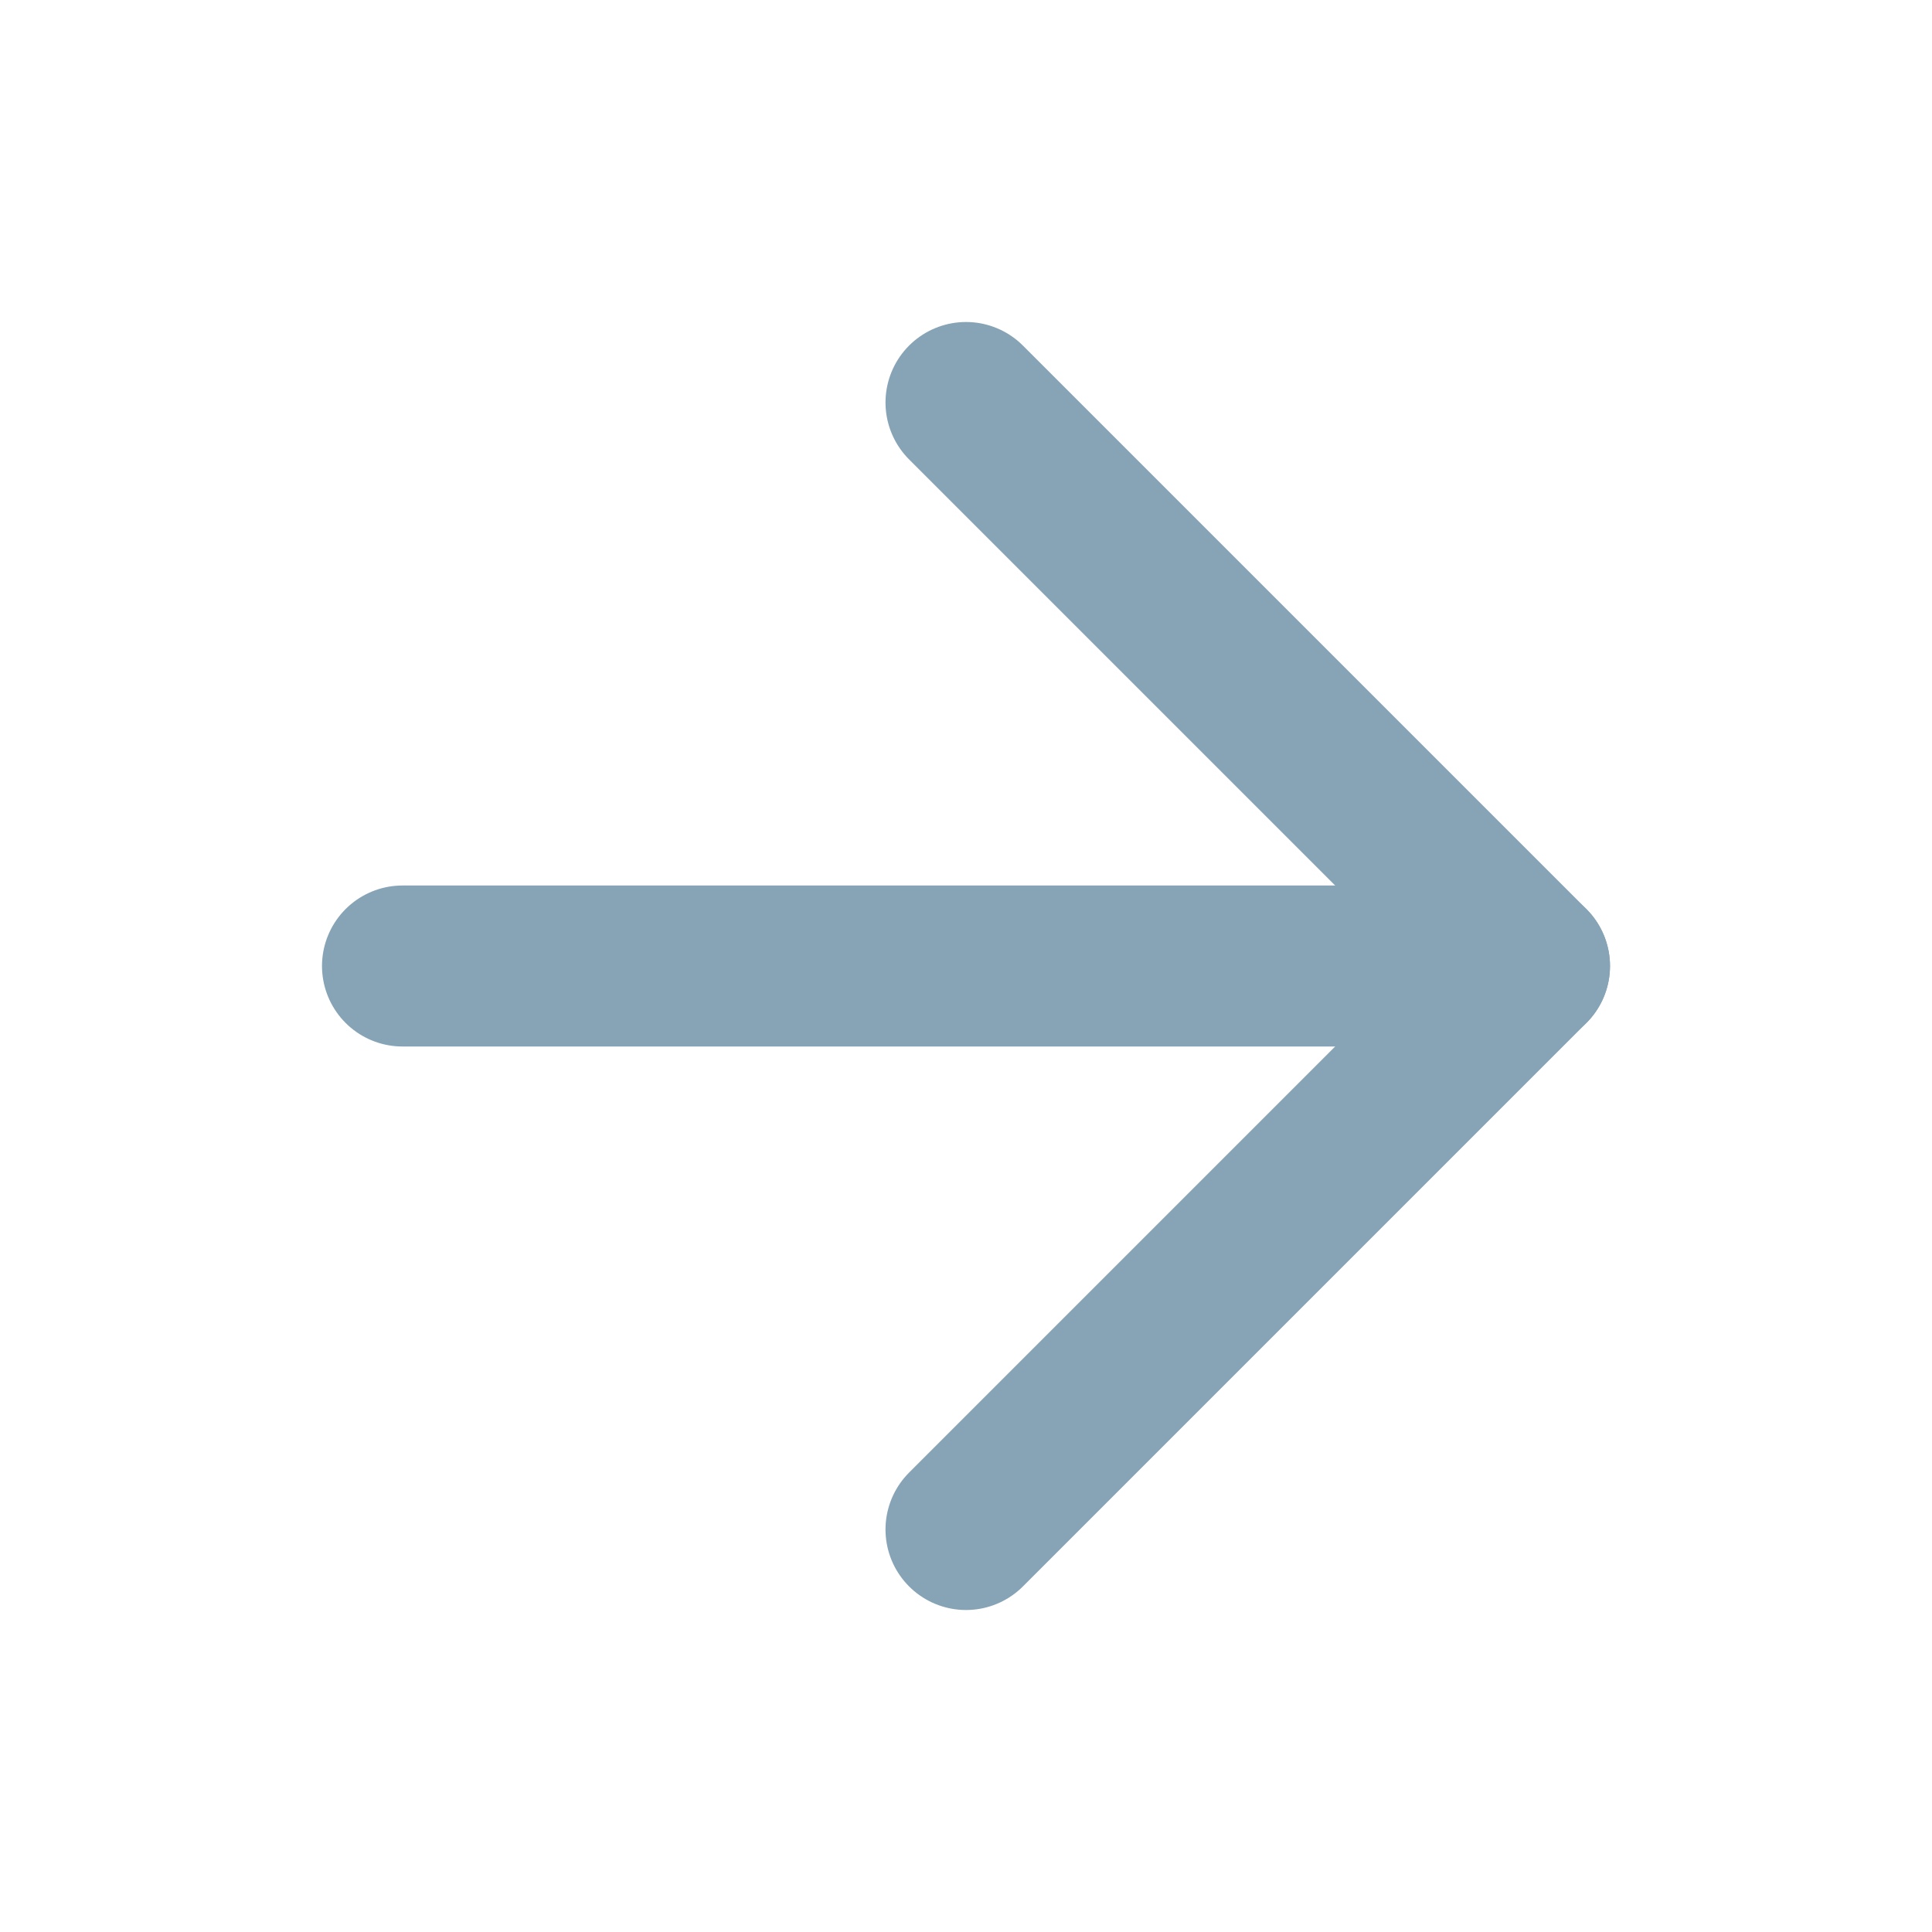
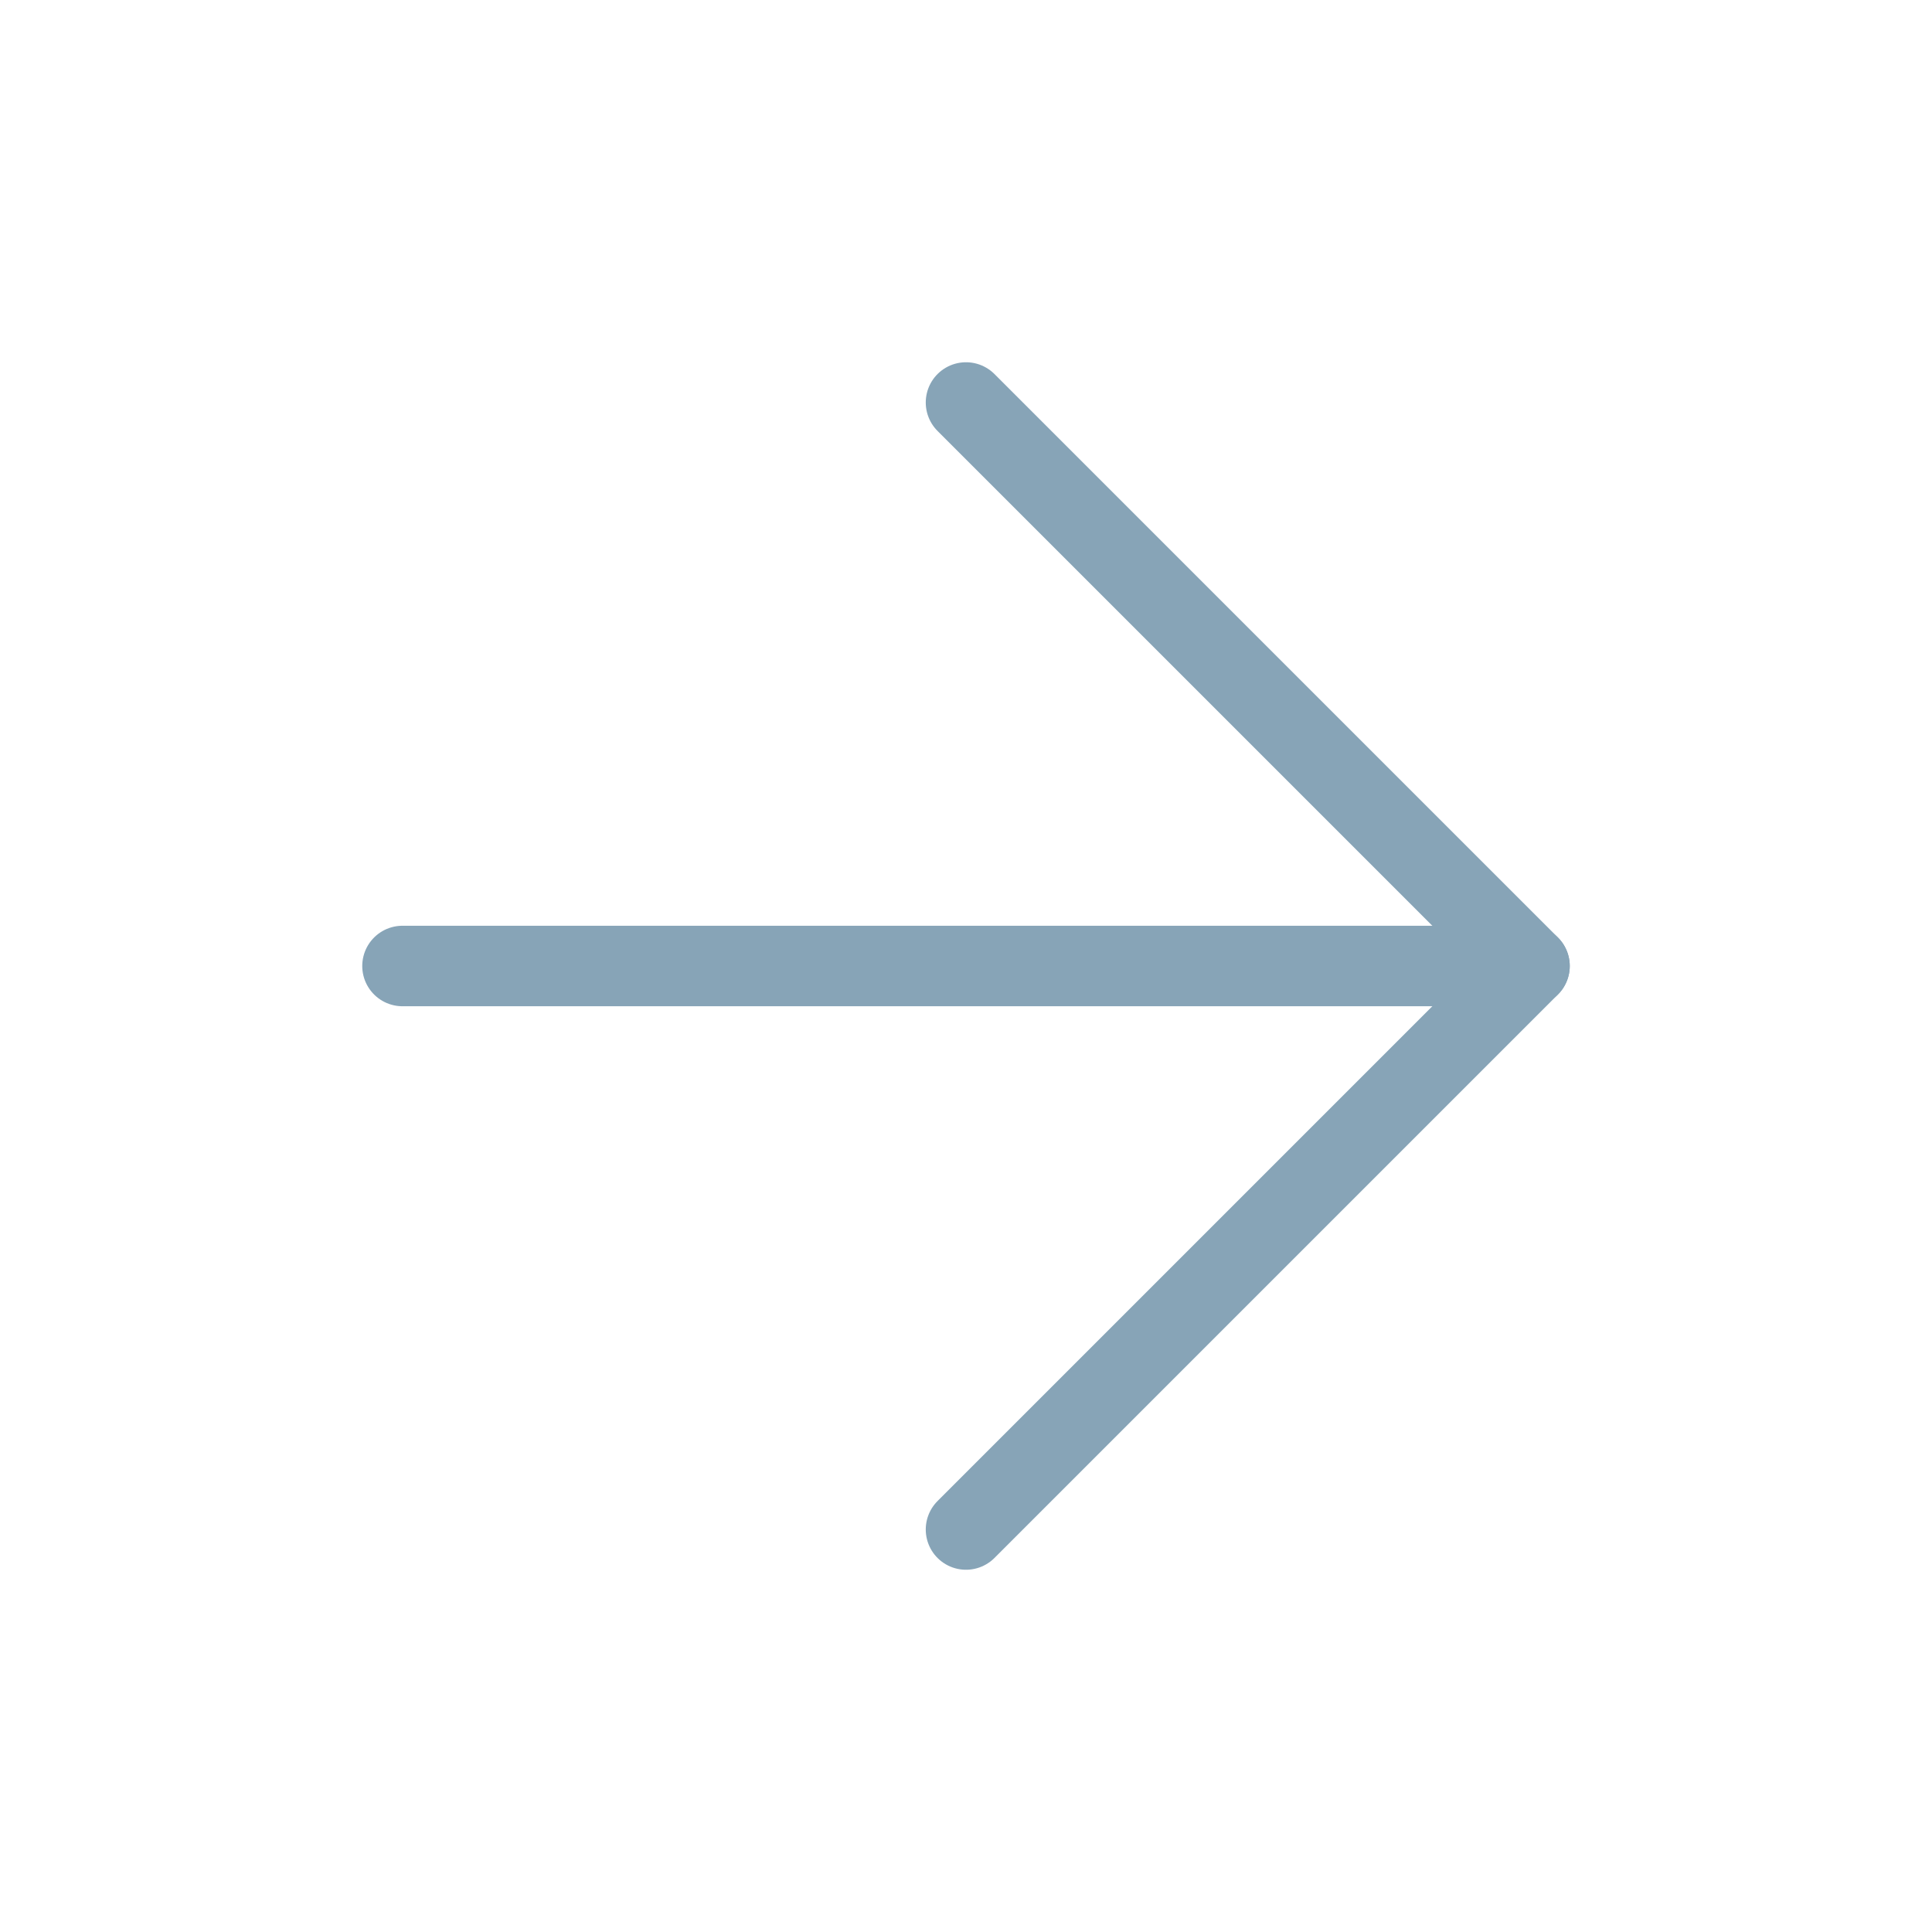
- <svg xmlns="http://www.w3.org/2000/svg" width="40" height="40" viewBox="0 0 24 24" fill="none" stroke="#87A4B7" stroke-width="2" stroke-linecap="round" stroke-linejoin="round" class="feather feather-arrow-right">
+ <svg xmlns="http://www.w3.org/2000/svg" width="40" height="40" viewBox="0 0 24 24" fill="none" stroke="#87A4B7" stroke-width="1" stroke-linecap="round" stroke-linejoin="round" class="feather feather-arrow-right">
  <line x1="5" y1="12" x2="19" y2="12" />
  <polyline points="12 5 19 12 12 19" />
</svg>
